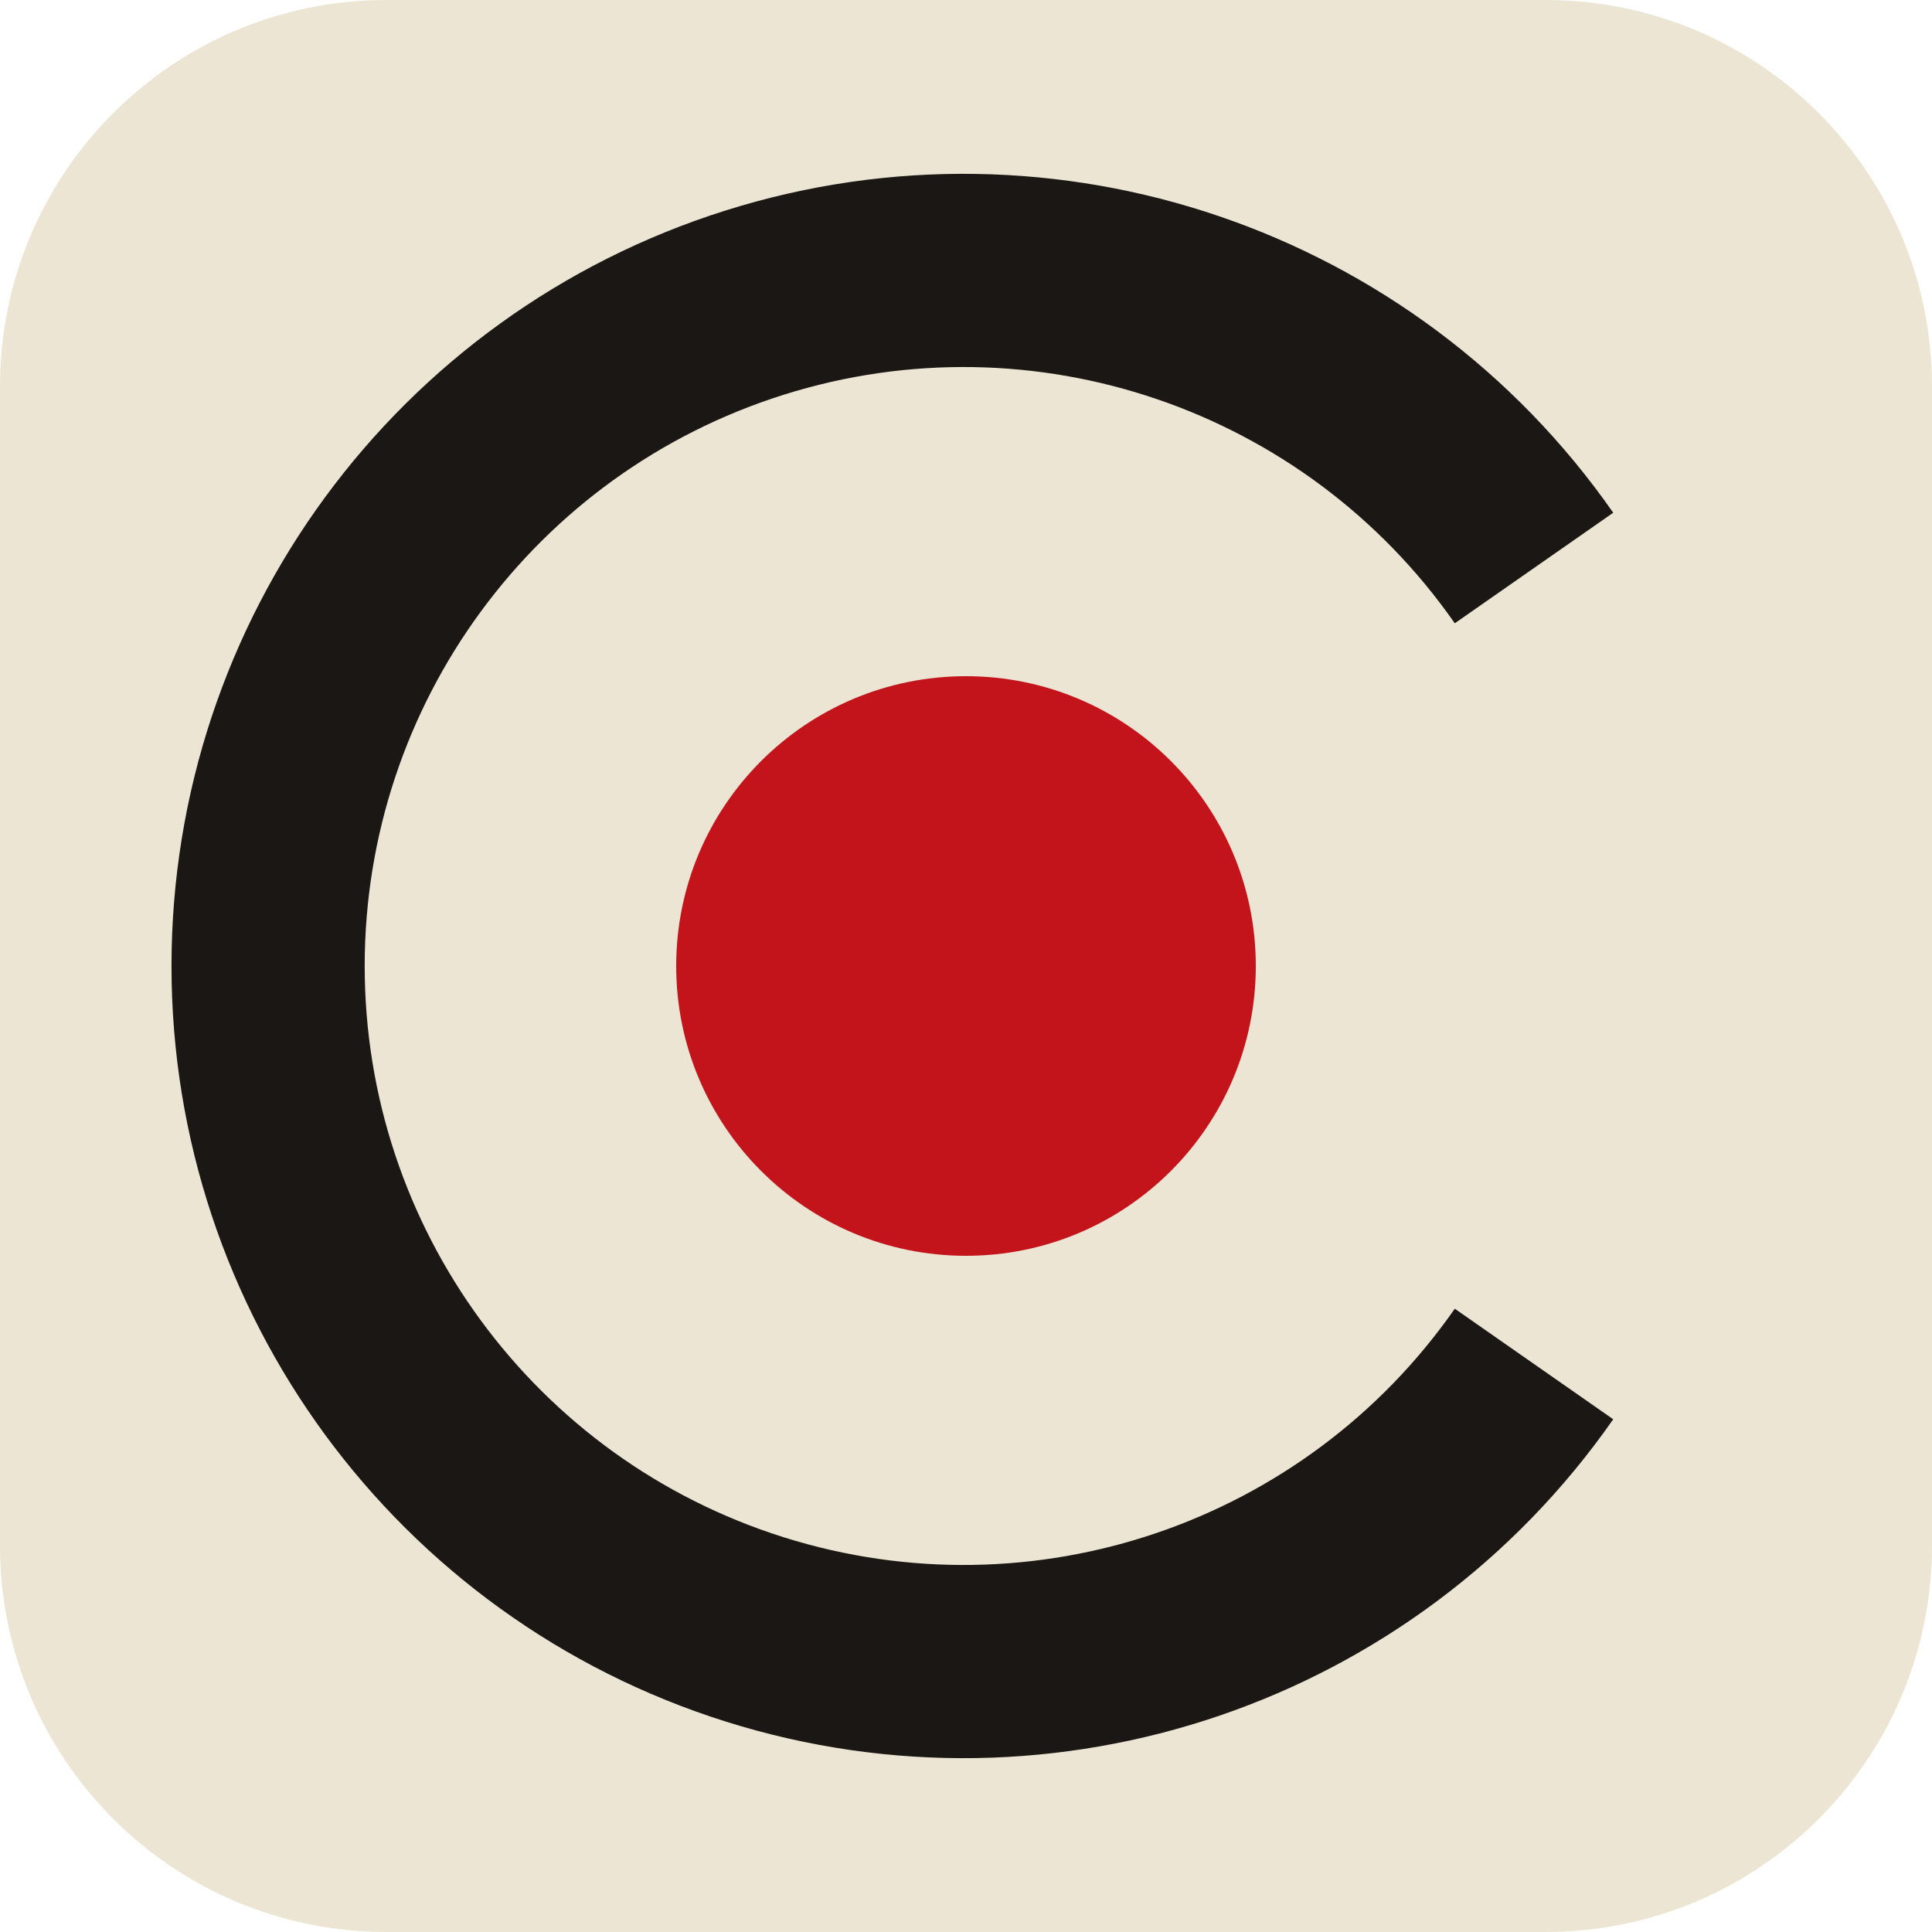
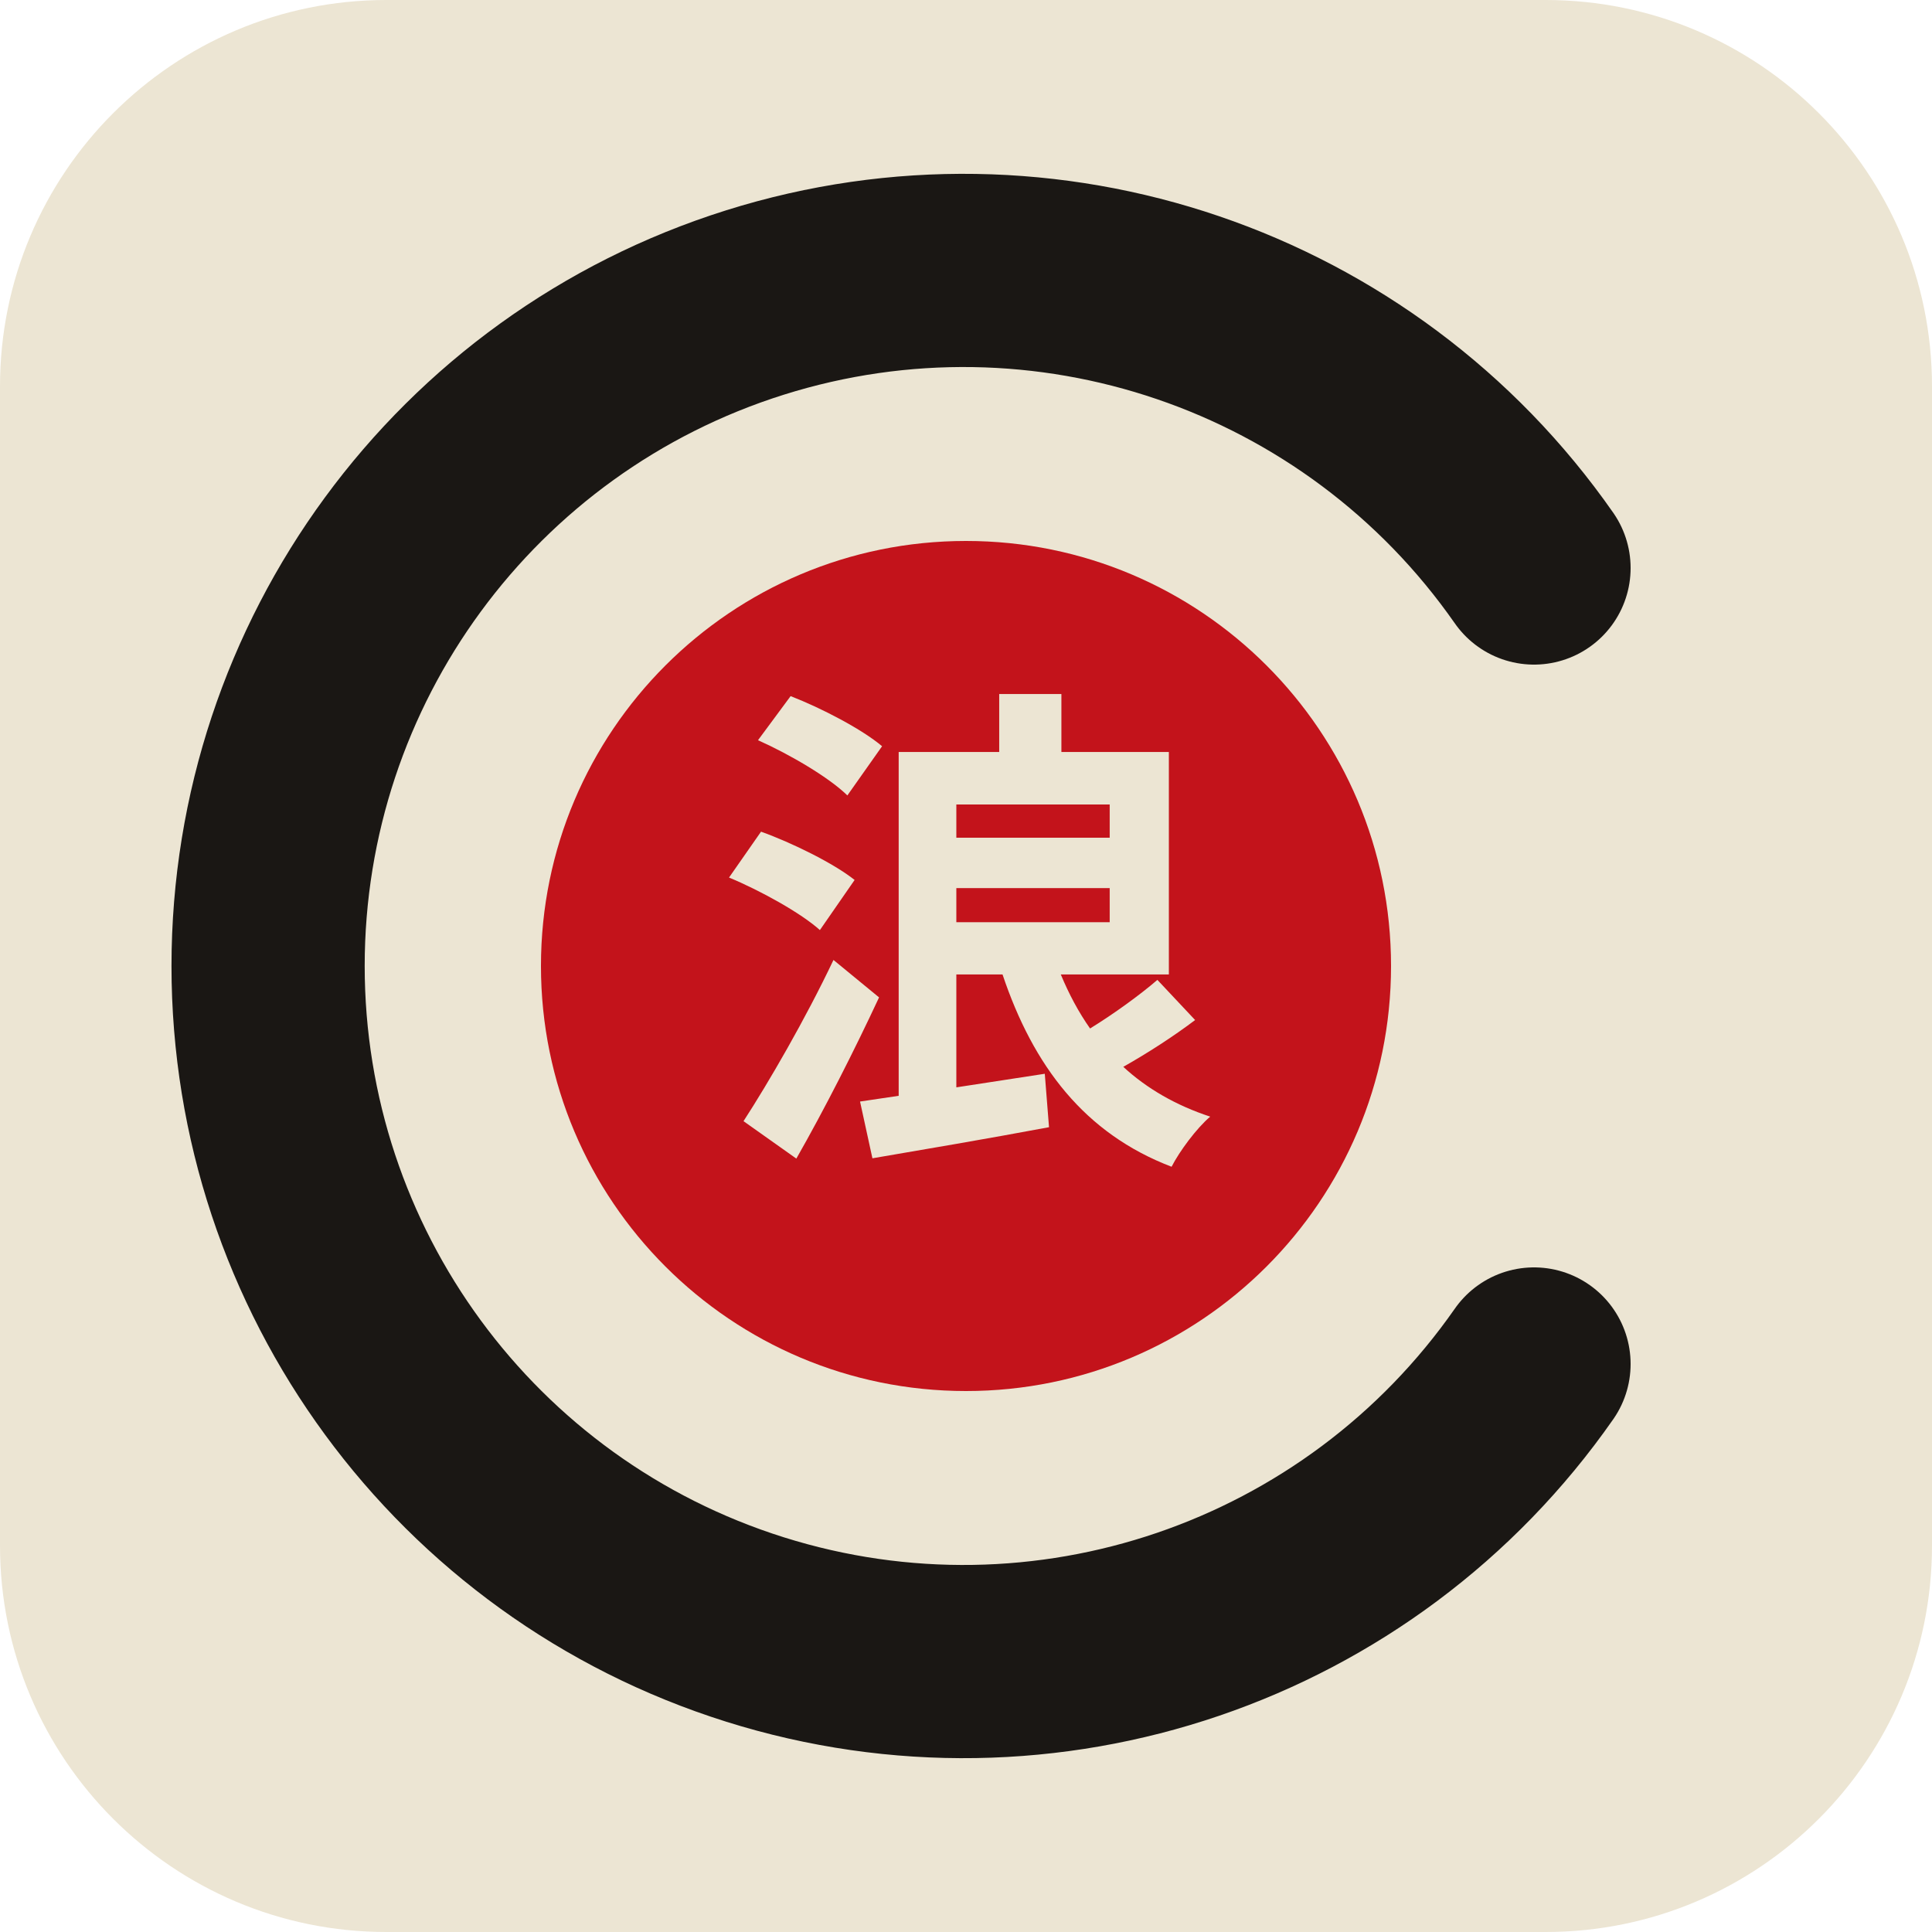
<svg xmlns="http://www.w3.org/2000/svg" viewBox="0 0 100 100">
  <rect width="100" height="100" rx="20" fill="#ece5d3" />
-   <path d="M79.4 70.6A36 36 0 1 1 79.4 29.4" fill="none" stroke="#1a1714" stroke-width="10" />
-   <circle cx="50" cy="50" r="15" fill="#c3131b" />
+   <path d="M79.4 70.6A36 36 0 1 1 79.4 29.4" fill="none" stroke="#1a1714" stroke-width="10" stroke-linecap="round" />
+   <circle cx="50" cy="50" r="22" fill="#c3131b" />
+   <text x="50" y="58" font-size="26" text-anchor="middle" fill="#ece5d3" font-family="serif" font-weight="700">浪</text>
</svg>
